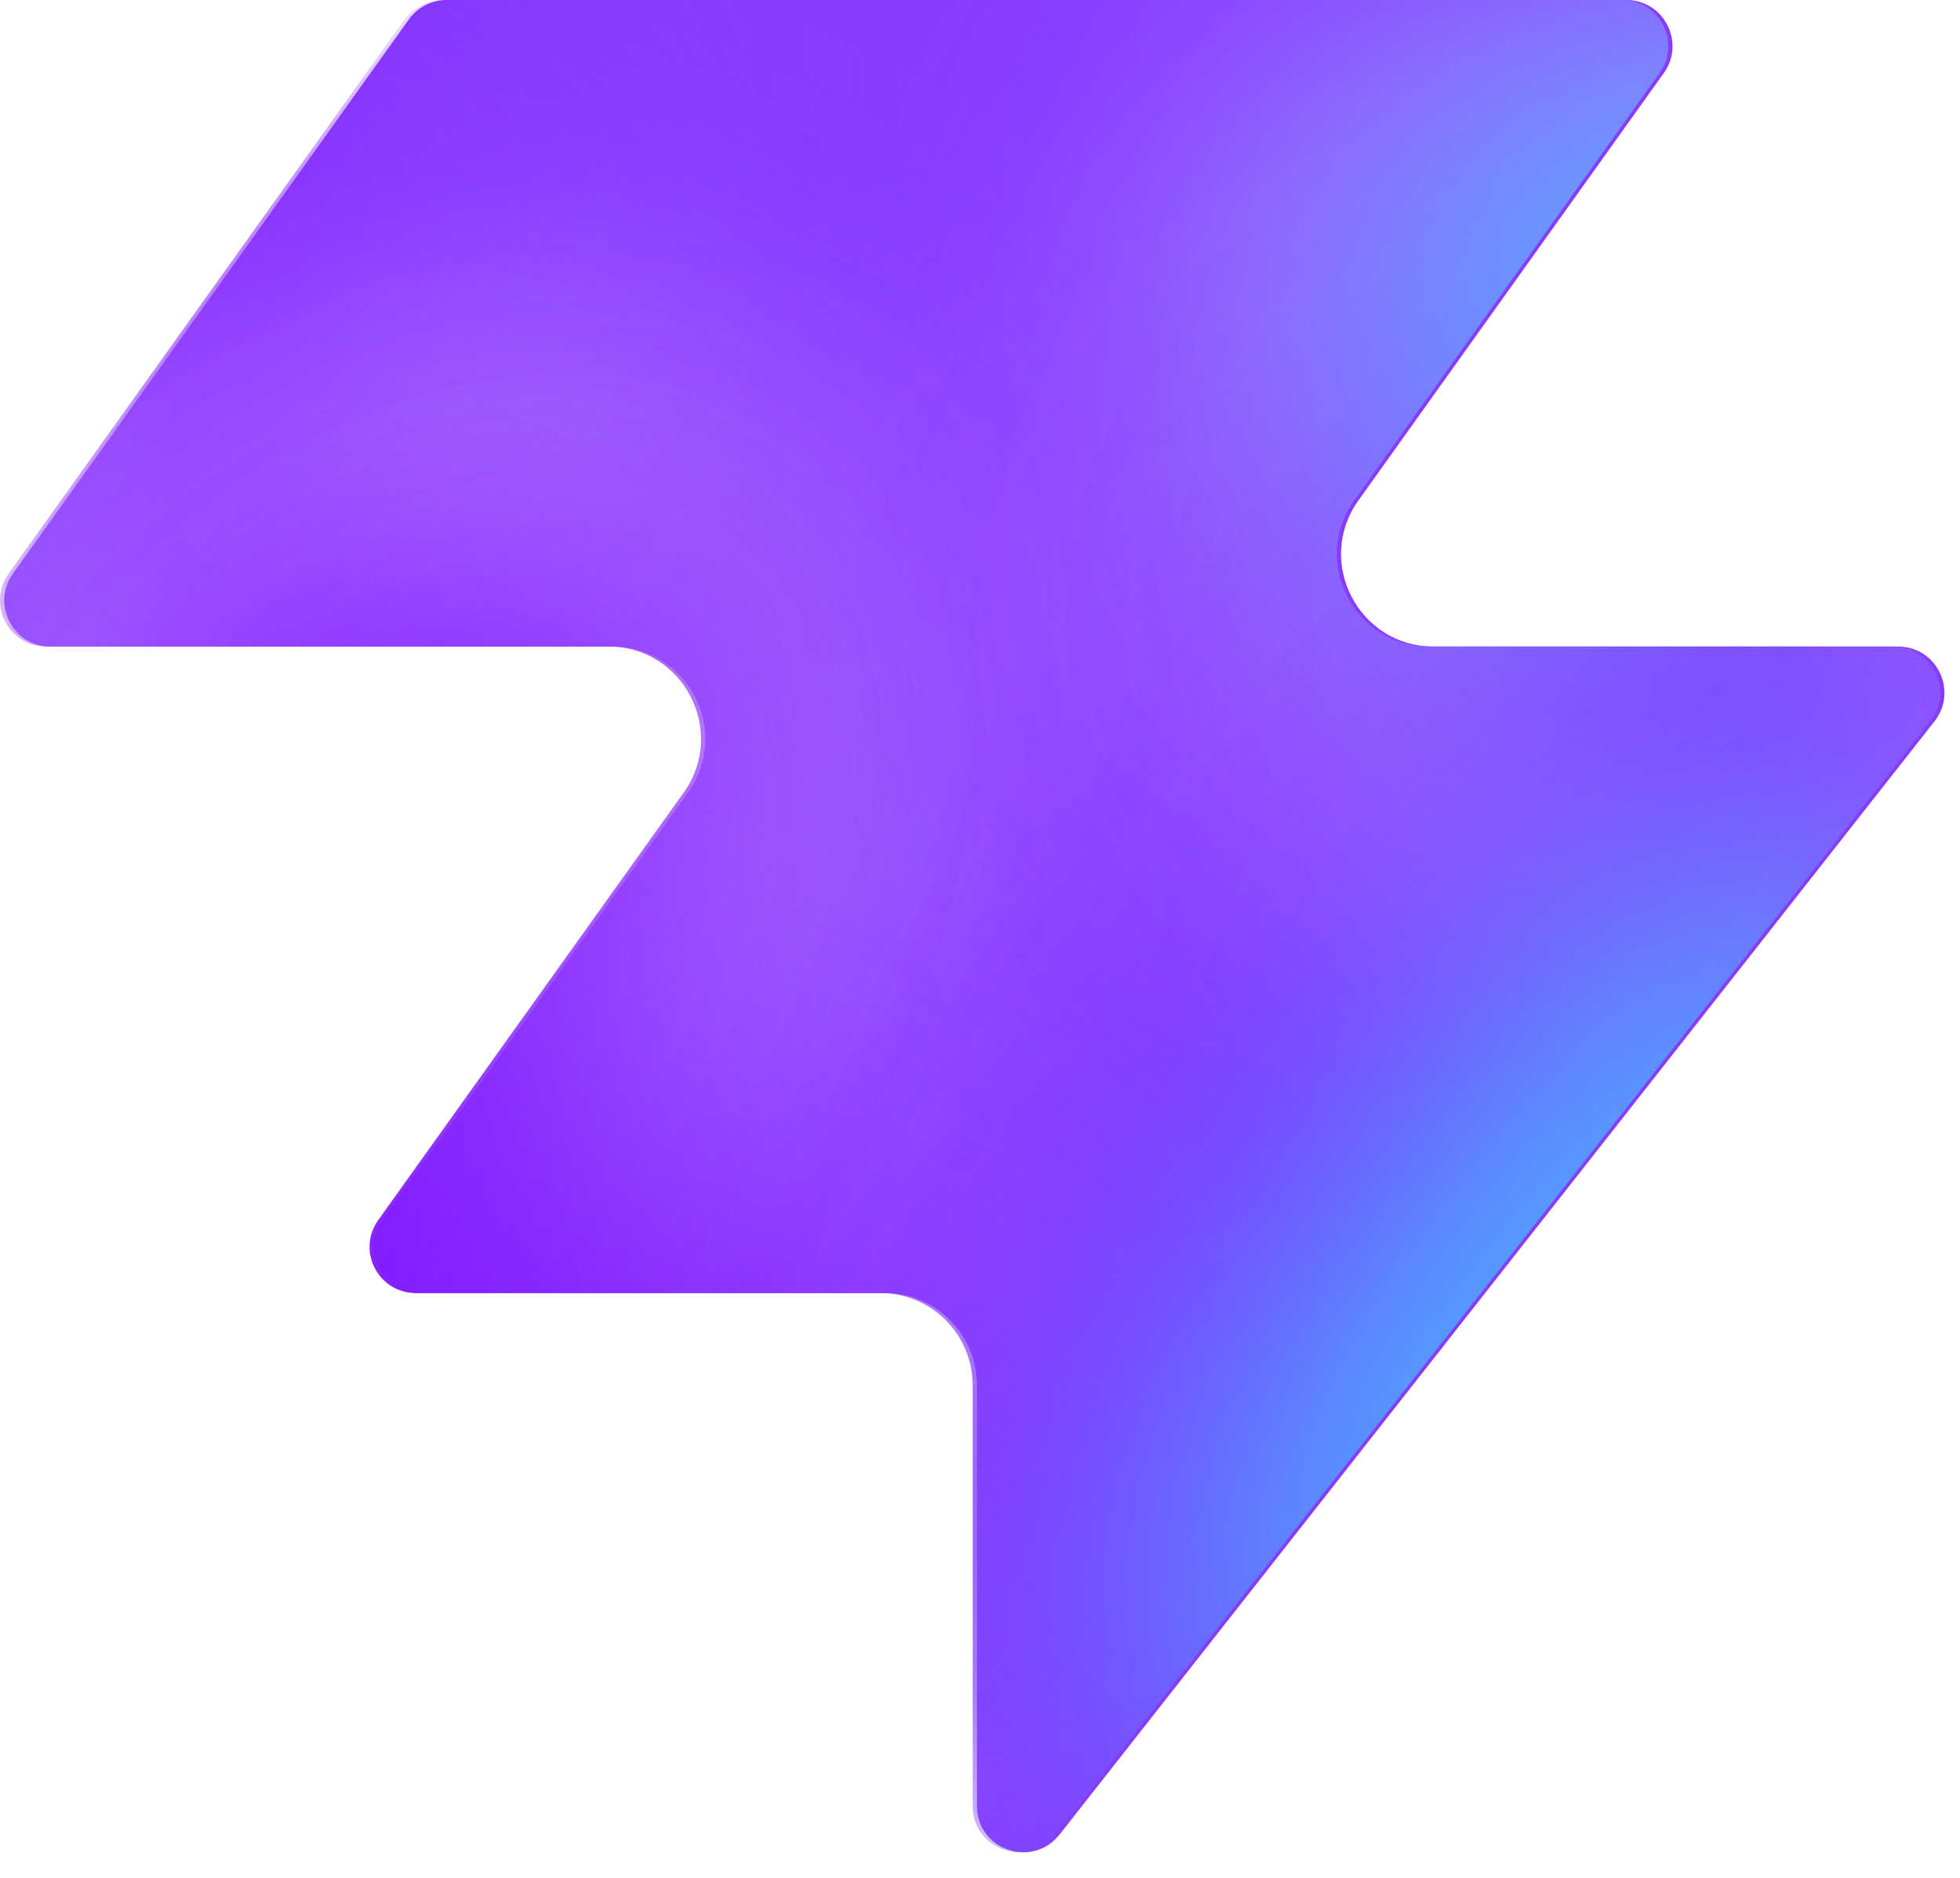
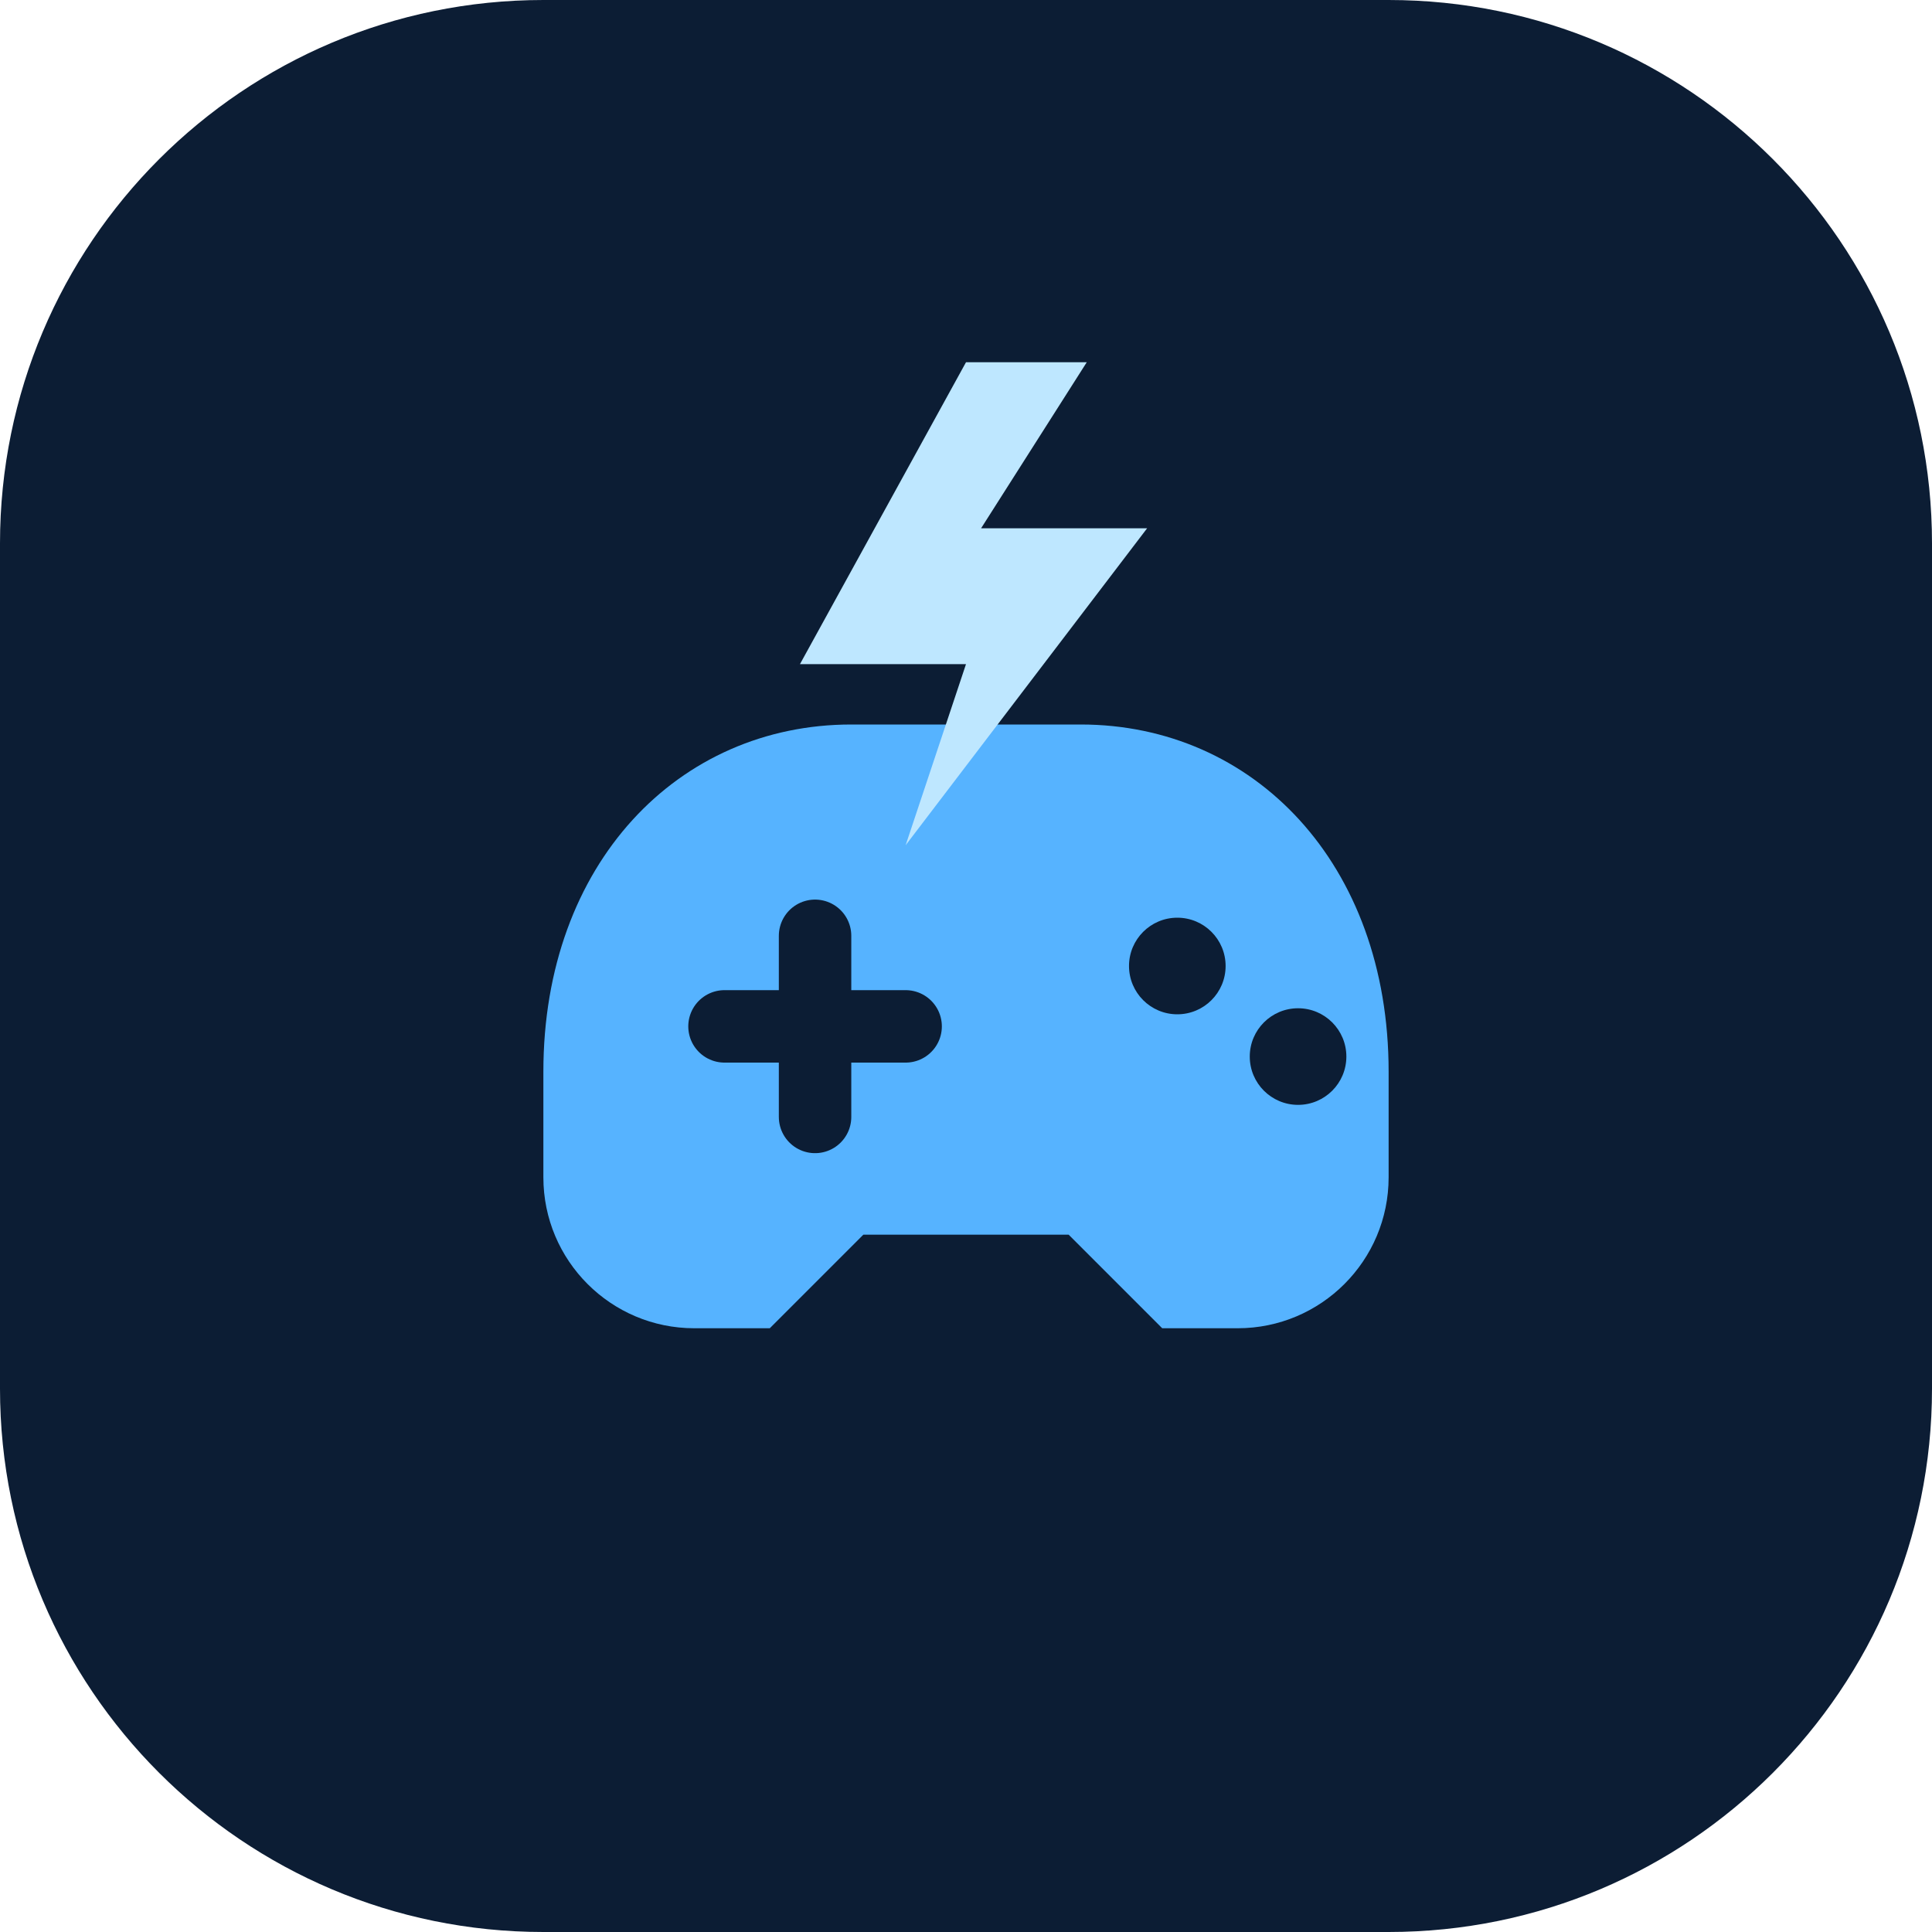
- <svg xmlns="http://www.w3.org/2000/svg" width="48" height="46" fill="none" viewBox="0 0 48 46">
-   <path fill="#863bff" d="M25.946 44.938c-.664.845-2.021.375-2.021-.698V33.937a2.26 2.26 0 0 0-2.262-2.262H10.287c-.92 0-1.456-1.04-.92-1.788l7.48-10.471c1.07-1.497 0-3.578-1.842-3.578H1.237c-.92 0-1.456-1.04-.92-1.788L10.013.474c.214-.297.556-.474.92-.474h28.894c.92 0 1.456 1.04.92 1.788l-7.48 10.471c-1.07 1.498 0 3.579 1.842 3.579h11.377c.943 0 1.473 1.088.89 1.83L25.947 44.94z" style="fill:#863bff;fill:color(display-p3 .525 .23 1);fill-opacity:1" />
-   <mask id="a" width="48" height="46" x="0" y="0" maskUnits="userSpaceOnUse" style="mask-type:alpha">
-     <path fill="#000" d="M25.842 44.938c-.664.844-2.021.375-2.021-.698V33.937a2.26 2.26 0 0 0-2.262-2.262H10.183c-.92 0-1.456-1.04-.92-1.788l7.48-10.471c1.07-1.498 0-3.579-1.842-3.579H1.133c-.92 0-1.456-1.04-.92-1.787L9.91.473c.214-.297.556-.474.92-.474h28.894c.92 0 1.456 1.04.92 1.788l-7.48 10.471c-1.07 1.498 0 3.578 1.842 3.578h11.377c.943 0 1.473 1.088.89 1.832L25.843 44.94z" style="fill:#000;fill-opacity:1" />
-   </mask>
-   <g mask="url(#a)">
-     <g filter="url(#b)">
-       <ellipse cx="5.508" cy="14.704" fill="#ede6ff" rx="5.508" ry="14.704" style="fill:#ede6ff;fill:color(display-p3 .927 .903 1);fill-opacity:1" transform="matrix(.00324 1 1 -.00324 -4.47 31.516)" />
-     </g>
-     <g filter="url(#c)">
-       <ellipse cx="10.399" cy="29.851" fill="#ede6ff" rx="10.399" ry="29.851" style="fill:#ede6ff;fill:color(display-p3 .927 .903 1);fill-opacity:1" transform="matrix(.00324 1 1 -.00324 -39.328 7.883)" />
-     </g>
-     <g filter="url(#d)">
-       <ellipse cx="5.508" cy="30.487" fill="#7e14ff" rx="5.508" ry="30.487" style="fill:#7e14ff;fill:color(display-p3 .492 .077 1);fill-opacity:1" transform="rotate(89.814 -25.913 -14.639)scale(1 -1)" />
-     </g>
-     <g filter="url(#e)">
-       <ellipse cx="5.508" cy="30.599" fill="#7e14ff" rx="5.508" ry="30.599" style="fill:#7e14ff;fill:color(display-p3 .492 .077 1);fill-opacity:1" transform="rotate(89.814 -32.644 -3.334)scale(1 -1)" />
-     </g>
-     <g filter="url(#f)">
-       <ellipse cx="5.508" cy="30.599" fill="#7e14ff" rx="5.508" ry="30.599" style="fill:#7e14ff;fill:color(display-p3 .492 .077 1);fill-opacity:1" transform="matrix(.00324 1 1 -.00324 -34.34 30.47)" />
-     </g>
-     <g filter="url(#g)">
-       <ellipse cx="14.072" cy="22.078" fill="#ede6ff" rx="14.072" ry="22.078" style="fill:#ede6ff;fill:color(display-p3 .927 .903 1);fill-opacity:1" transform="rotate(93.35 24.506 48.493)scale(-1 1)" />
-     </g>
-     <g filter="url(#h)">
-       <ellipse cx="3.47" cy="21.501" fill="#7e14ff" rx="3.47" ry="21.501" style="fill:#7e14ff;fill:color(display-p3 .492 .077 1);fill-opacity:1" transform="rotate(89.009 28.708 47.59)scale(-1 1)" />
-     </g>
-     <g filter="url(#i)">
-       <ellipse cx="3.47" cy="21.501" fill="#7e14ff" rx="3.47" ry="21.501" style="fill:#7e14ff;fill:color(display-p3 .492 .077 1);fill-opacity:1" transform="rotate(89.009 28.708 47.59)scale(-1 1)" />
-     </g>
-     <g filter="url(#j)">
-       <ellipse cx=".387" cy="8.972" fill="#7e14ff" rx="4.407" ry="29.108" style="fill:#7e14ff;fill:color(display-p3 .492 .077 1);fill-opacity:1" transform="rotate(39.51 .387 8.972)" />
-     </g>
-     <g filter="url(#k)">
-       <ellipse cx="47.523" cy="-6.092" fill="#7e14ff" rx="4.407" ry="29.108" style="fill:#7e14ff;fill:color(display-p3 .492 .077 1);fill-opacity:1" transform="rotate(37.892 47.523 -6.092)" />
-     </g>
-     <g filter="url(#l)">
-       <ellipse cx="41.412" cy="6.333" fill="#47bfff" rx="5.971" ry="9.665" style="fill:#47bfff;fill:color(display-p3 .28 .748 1);fill-opacity:1" transform="rotate(37.892 41.412 6.333)" />
-     </g>
-     <g filter="url(#m)">
-       <ellipse cx="-1.879" cy="38.332" fill="#7e14ff" rx="4.407" ry="29.108" style="fill:#7e14ff;fill:color(display-p3 .492 .077 1);fill-opacity:1" transform="rotate(37.892 -1.88 38.332)" />
-     </g>
-     <g filter="url(#n)">
-       <ellipse cx="-1.879" cy="38.332" fill="#7e14ff" rx="4.407" ry="29.108" style="fill:#7e14ff;fill:color(display-p3 .492 .077 1);fill-opacity:1" transform="rotate(37.892 -1.88 38.332)" />
-     </g>
-     <g filter="url(#o)">
-       <ellipse cx="35.651" cy="29.907" fill="#7e14ff" rx="4.407" ry="29.108" style="fill:#7e14ff;fill:color(display-p3 .492 .077 1);fill-opacity:1" transform="rotate(37.892 35.651 29.907)" />
-     </g>
-     <g filter="url(#p)">
-       <ellipse cx="38.418" cy="32.4" fill="#47bfff" rx="5.971" ry="15.297" style="fill:#47bfff;fill:color(display-p3 .28 .748 1);fill-opacity:1" transform="rotate(37.892 38.418 32.4)" />
-     </g>
-   </g>
-   <defs>
-     <filter id="b" width="60.045" height="41.654" x="-19.77" y="16.149" color-interpolation-filters="sRGB" filterUnits="userSpaceOnUse">
-       <feFlood flood-opacity="0" result="BackgroundImageFix" />
-       <feBlend in="SourceGraphic" in2="BackgroundImageFix" result="shape" />
-       <feGaussianBlur result="effect1_foregroundBlur_2002_17158" stdDeviation="7.659" />
-     </filter>
-     <filter id="c" width="90.34" height="51.437" x="-54.613" y="-7.533" color-interpolation-filters="sRGB" filterUnits="userSpaceOnUse">
-       <feFlood flood-opacity="0" result="BackgroundImageFix" />
-       <feBlend in="SourceGraphic" in2="BackgroundImageFix" result="shape" />
-       <feGaussianBlur result="effect1_foregroundBlur_2002_17158" stdDeviation="7.659" />
-     </filter>
-     <filter id="d" width="79.355" height="29.4" x="-49.64" y="2.03" color-interpolation-filters="sRGB" filterUnits="userSpaceOnUse">
-       <feFlood flood-opacity="0" result="BackgroundImageFix" />
-       <feBlend in="SourceGraphic" in2="BackgroundImageFix" result="shape" />
-       <feGaussianBlur result="effect1_foregroundBlur_2002_17158" stdDeviation="4.596" />
-     </filter>
-     <filter id="e" width="79.579" height="29.4" x="-45.045" y="20.029" color-interpolation-filters="sRGB" filterUnits="userSpaceOnUse">
-       <feFlood flood-opacity="0" result="BackgroundImageFix" />
-       <feBlend in="SourceGraphic" in2="BackgroundImageFix" result="shape" />
-       <feGaussianBlur result="effect1_foregroundBlur_2002_17158" stdDeviation="4.596" />
-     </filter>
-     <filter id="f" width="79.579" height="29.4" x="-43.513" y="21.178" color-interpolation-filters="sRGB" filterUnits="userSpaceOnUse">
-       <feFlood flood-opacity="0" result="BackgroundImageFix" />
-       <feBlend in="SourceGraphic" in2="BackgroundImageFix" result="shape" />
-       <feGaussianBlur result="effect1_foregroundBlur_2002_17158" stdDeviation="4.596" />
-     </filter>
-     <filter id="g" width="74.749" height="58.852" x="15.756" y="-17.901" color-interpolation-filters="sRGB" filterUnits="userSpaceOnUse">
-       <feFlood flood-opacity="0" result="BackgroundImageFix" />
-       <feBlend in="SourceGraphic" in2="BackgroundImageFix" result="shape" />
-       <feGaussianBlur result="effect1_foregroundBlur_2002_17158" stdDeviation="7.659" />
-     </filter>
-     <filter id="h" width="61.377" height="25.362" x="23.548" y="2.284" color-interpolation-filters="sRGB" filterUnits="userSpaceOnUse">
-       <feFlood flood-opacity="0" result="BackgroundImageFix" />
-       <feBlend in="SourceGraphic" in2="BackgroundImageFix" result="shape" />
-       <feGaussianBlur result="effect1_foregroundBlur_2002_17158" stdDeviation="4.596" />
-     </filter>
-     <filter id="i" width="61.377" height="25.362" x="23.548" y="2.284" color-interpolation-filters="sRGB" filterUnits="userSpaceOnUse">
-       <feFlood flood-opacity="0" result="BackgroundImageFix" />
-       <feBlend in="SourceGraphic" in2="BackgroundImageFix" result="shape" />
-       <feGaussianBlur result="effect1_foregroundBlur_2002_17158" stdDeviation="4.596" />
-     </filter>
-     <filter id="j" width="56.045" height="63.649" x="-27.636" y="-22.853" color-interpolation-filters="sRGB" filterUnits="userSpaceOnUse">
-       <feFlood flood-opacity="0" result="BackgroundImageFix" />
-       <feBlend in="SourceGraphic" in2="BackgroundImageFix" result="shape" />
-       <feGaussianBlur result="effect1_foregroundBlur_2002_17158" stdDeviation="4.596" />
-     </filter>
-     <filter id="k" width="54.814" height="64.646" x="20.116" y="-38.415" color-interpolation-filters="sRGB" filterUnits="userSpaceOnUse">
-       <feFlood flood-opacity="0" result="BackgroundImageFix" />
-       <feBlend in="SourceGraphic" in2="BackgroundImageFix" result="shape" />
-       <feGaussianBlur result="effect1_foregroundBlur_2002_17158" stdDeviation="4.596" />
-     </filter>
-     <filter id="l" width="33.541" height="35.313" x="24.641" y="-11.323" color-interpolation-filters="sRGB" filterUnits="userSpaceOnUse">
-       <feFlood flood-opacity="0" result="BackgroundImageFix" />
-       <feBlend in="SourceGraphic" in2="BackgroundImageFix" result="shape" />
-       <feGaussianBlur result="effect1_foregroundBlur_2002_17158" stdDeviation="4.596" />
-     </filter>
-     <filter id="m" width="54.814" height="64.646" x="-29.286" y="6.009" color-interpolation-filters="sRGB" filterUnits="userSpaceOnUse">
-       <feFlood flood-opacity="0" result="BackgroundImageFix" />
-       <feBlend in="SourceGraphic" in2="BackgroundImageFix" result="shape" />
-       <feGaussianBlur result="effect1_foregroundBlur_2002_17158" stdDeviation="4.596" />
-     </filter>
-     <filter id="n" width="54.814" height="64.646" x="-29.286" y="6.009" color-interpolation-filters="sRGB" filterUnits="userSpaceOnUse">
-       <feFlood flood-opacity="0" result="BackgroundImageFix" />
-       <feBlend in="SourceGraphic" in2="BackgroundImageFix" result="shape" />
-       <feGaussianBlur result="effect1_foregroundBlur_2002_17158" stdDeviation="4.596" />
-     </filter>
-     <filter id="o" width="54.814" height="64.646" x="8.244" y="-2.416" color-interpolation-filters="sRGB" filterUnits="userSpaceOnUse">
-       <feFlood flood-opacity="0" result="BackgroundImageFix" />
-       <feBlend in="SourceGraphic" in2="BackgroundImageFix" result="shape" />
-       <feGaussianBlur result="effect1_foregroundBlur_2002_17158" stdDeviation="4.596" />
-     </filter>
-     <filter id="p" width="39.409" height="43.623" x="18.713" y="10.588" color-interpolation-filters="sRGB" filterUnits="userSpaceOnUse">
-       <feFlood flood-opacity="0" result="BackgroundImageFix" />
-       <feBlend in="SourceGraphic" in2="BackgroundImageFix" result="shape" />
-       <feGaussianBlur result="effect1_foregroundBlur_2002_17158" stdDeviation="4.596" />
-     </filter>
-   </defs>
+ <svg xmlns="http://www.w3.org/2000/svg" width="64" height="64" viewBox="0 0 64 64" fill="none">
+   <rect width="64" height="64" rx="18" fill="#0C1D34" />
+   <path d="M18 35.5C18 28.596 22.477 24 28.2 24H35.8C41.523 24 46 28.596 46 35.5V39C46 41.761 43.761 44 41 44H38.5L35.4 40.9H28.6L25.5 44H23C20.239 44 18 41.761 18 39V35.5Z" fill="#56B3FF" />
+   <path d="M27 31V37M24 34H30" stroke="#0C1D34" stroke-width="2.4" stroke-linecap="round" />
+   <circle cx="39" cy="32" r="1.6" fill="#0C1D34" />
+   <circle cx="43" cy="35" r="1.6" fill="#0C1D34" />
+   <path d="M32 12L26.5 22H32L30 28L38 17.5H32.5L36 12H32Z" fill="#BEE7FF" />
</svg>
